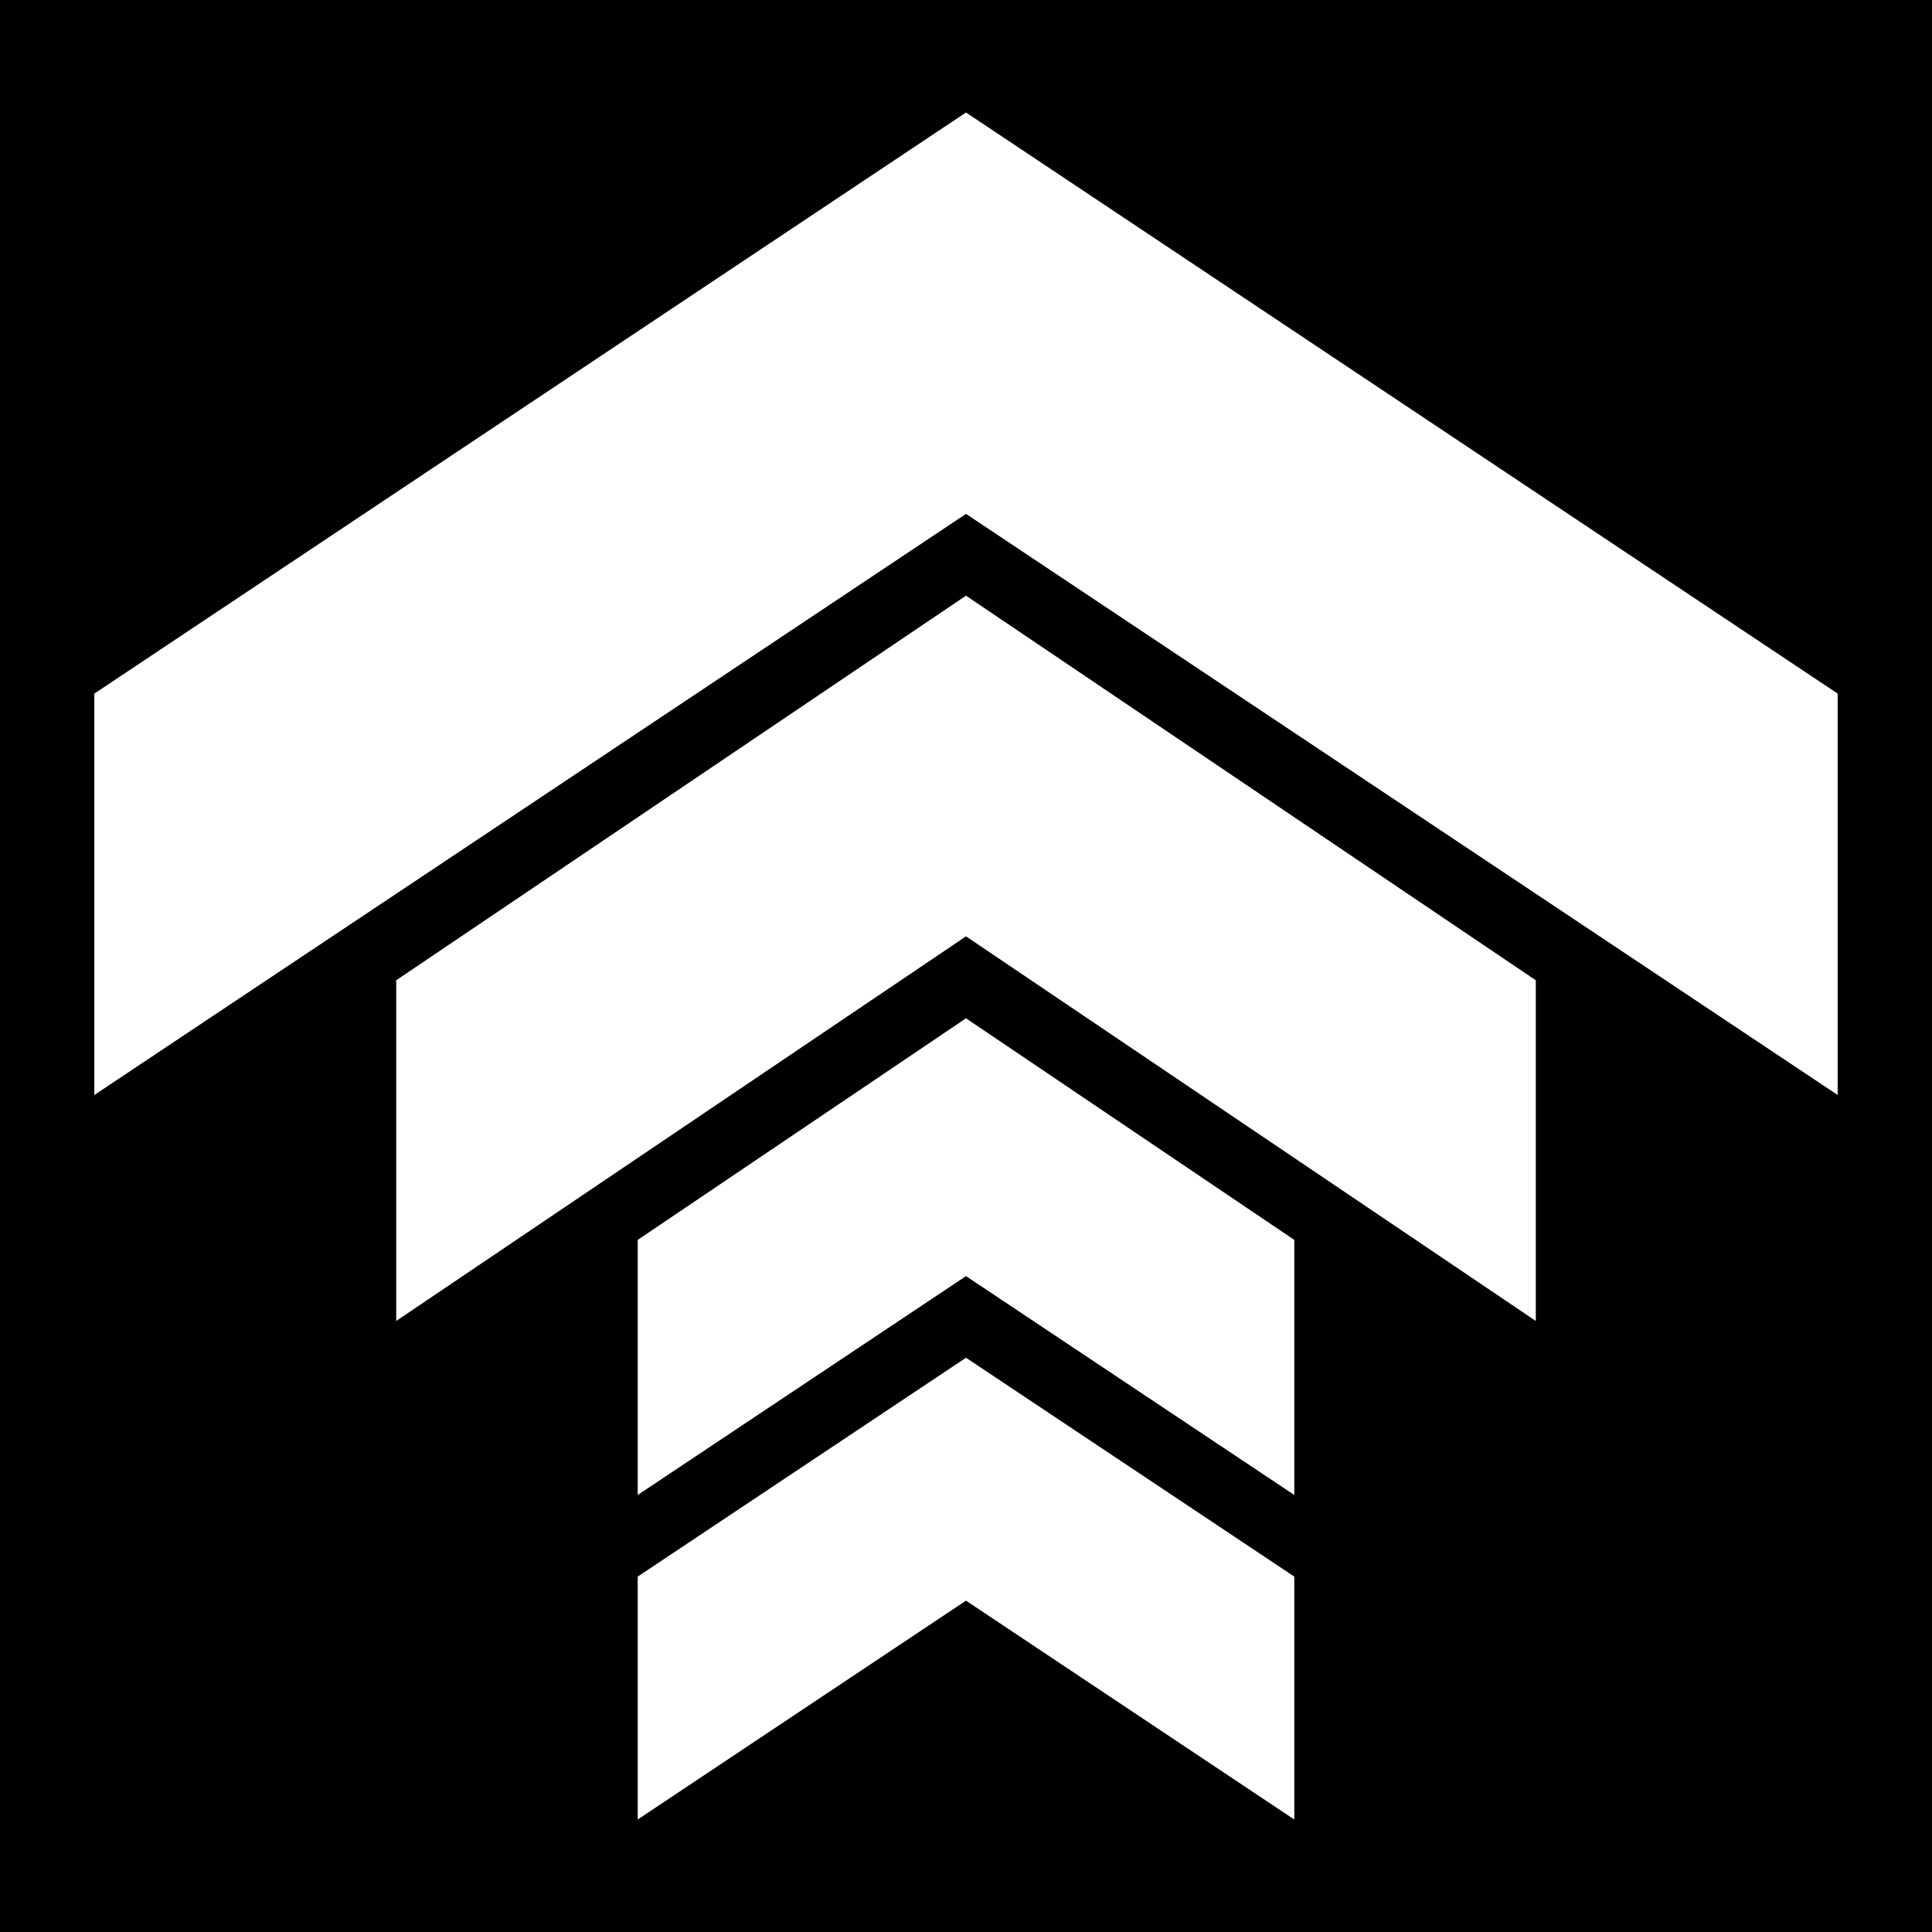
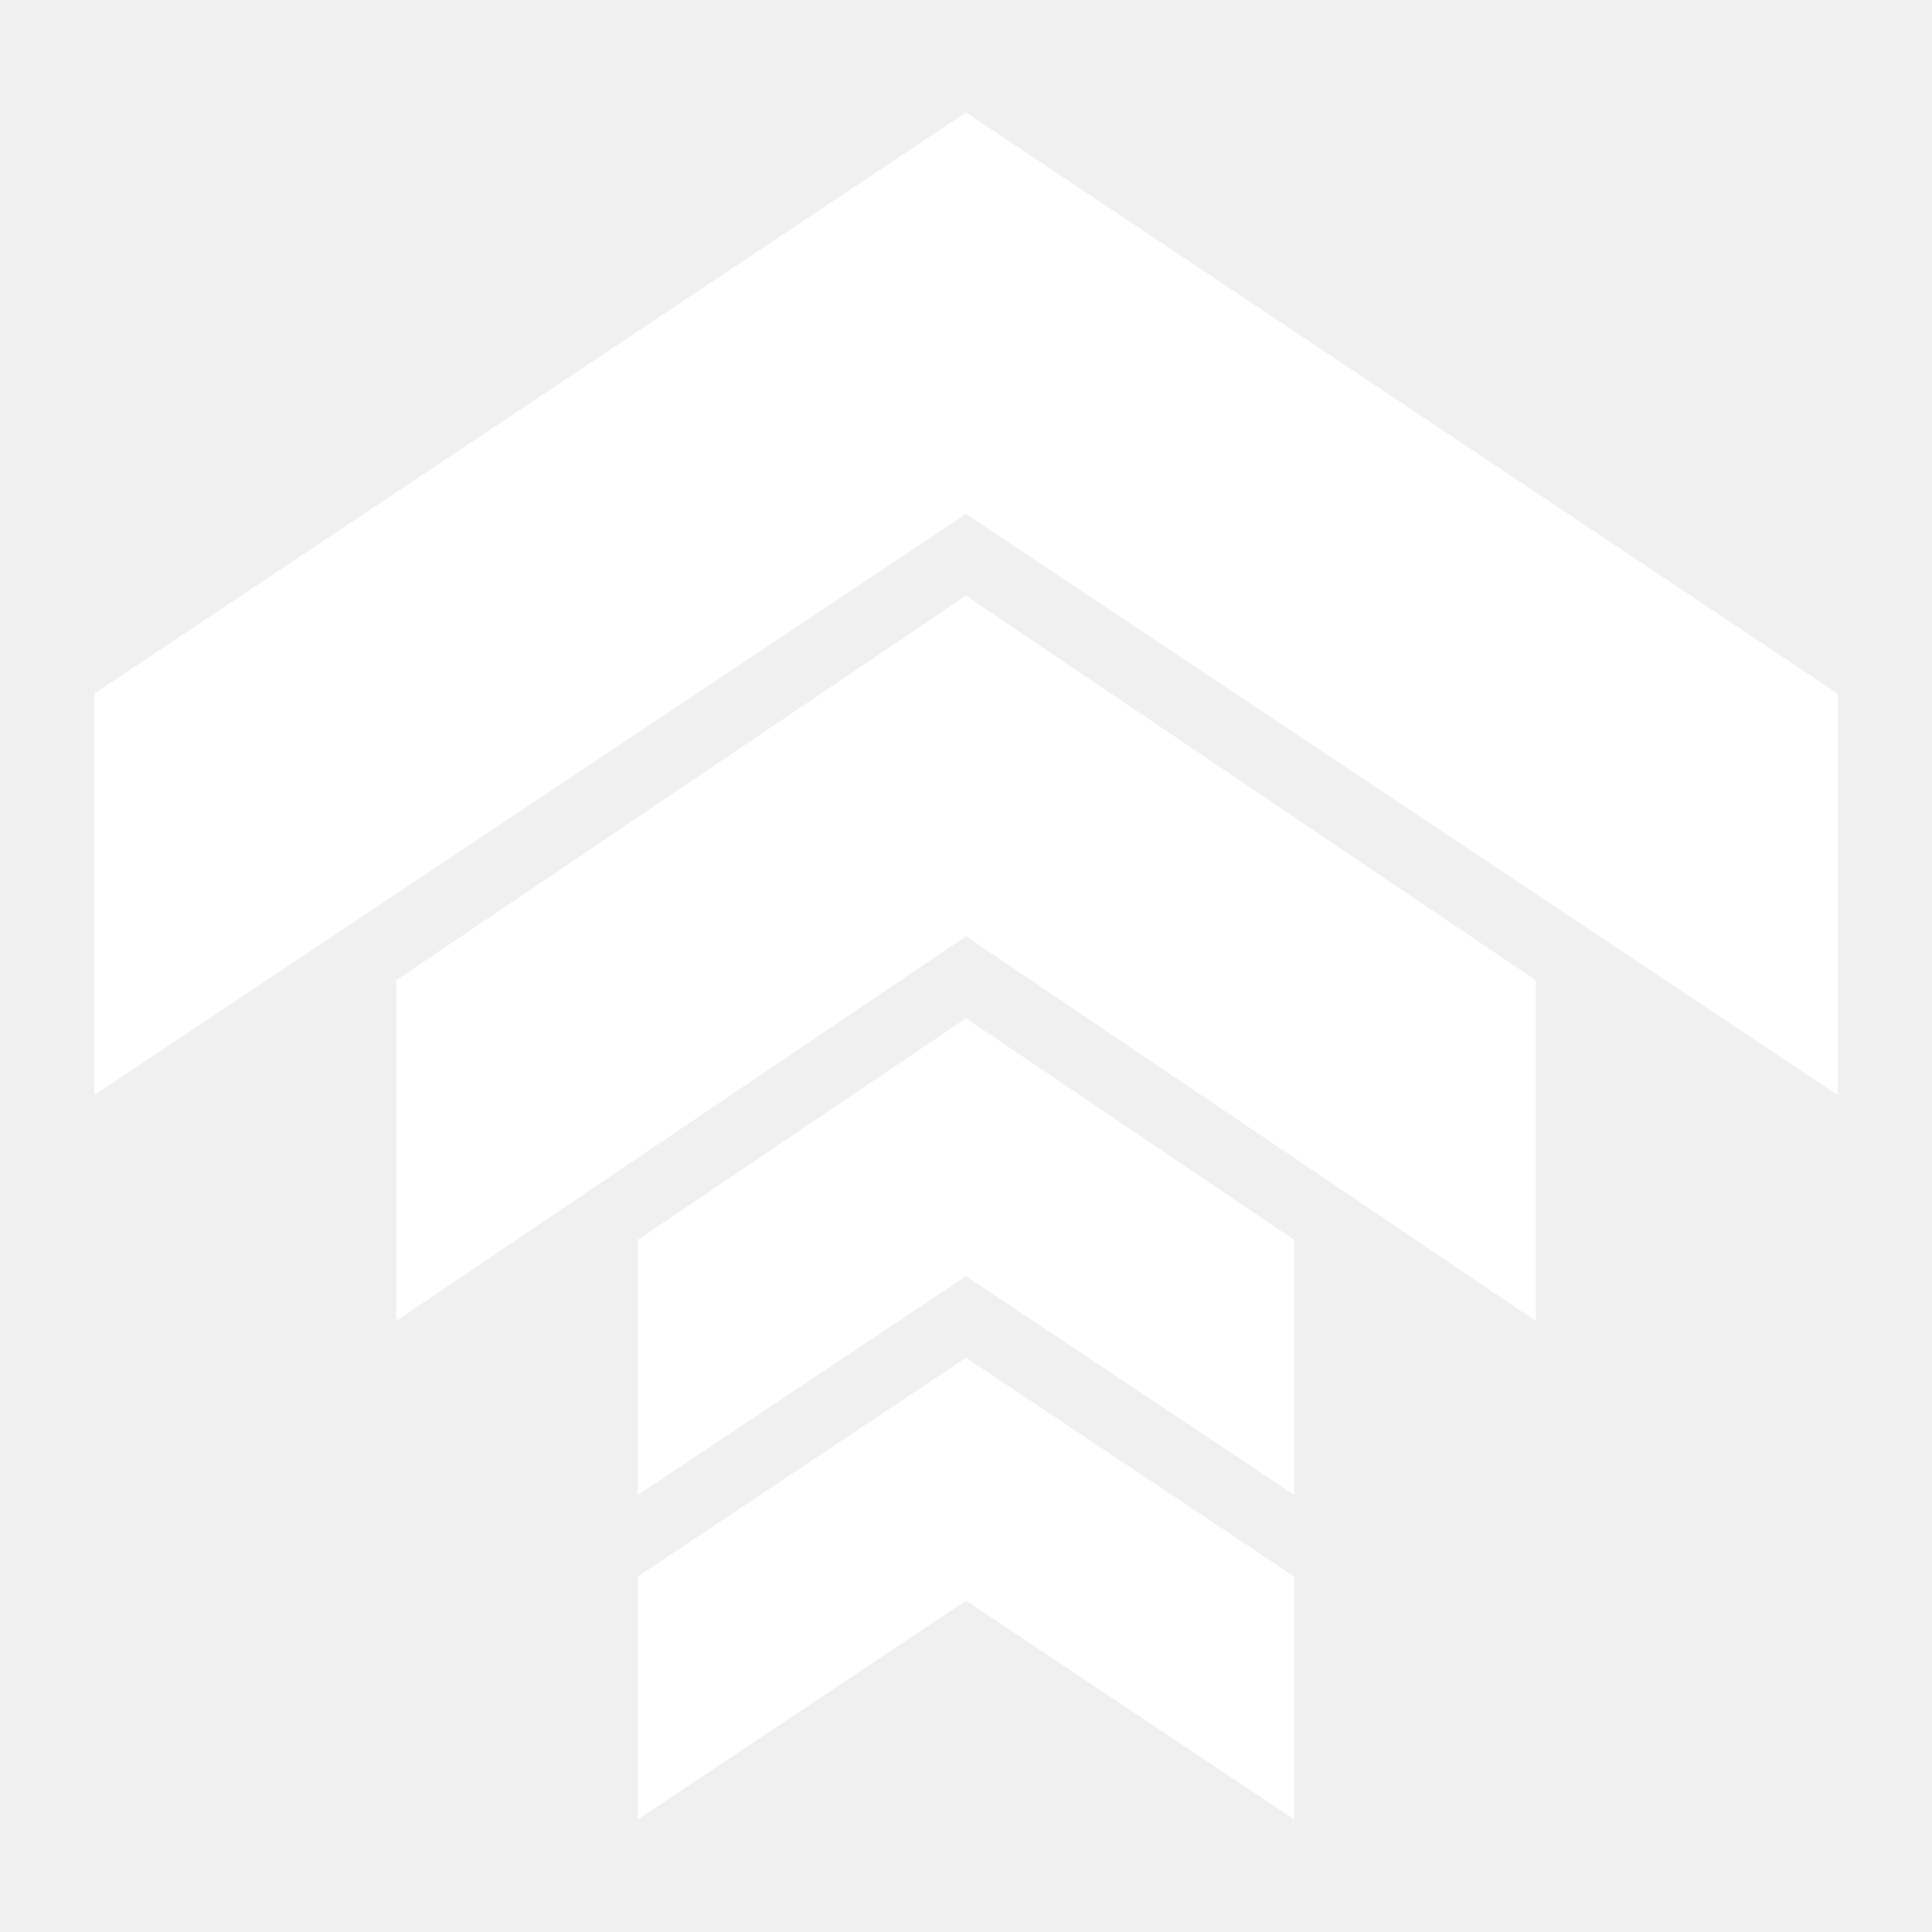
<svg xmlns="http://www.w3.org/2000/svg" viewBox="0 0 512 512" style="height: 512px; width: 512px;">
-   <path d="M0 0h512v512H0z" fill="#000000" fill-opacity="1" />
  <g class="" transform="translate(0,0)" style="touch-action: none;">
    <path d="M256 29.816l-231 154v106.368l231-154 231 154V183.816zm0 128.043L105 259.783v90.283l151-101.925 151 101.925v-90.283zm0 112l-87 58.725v67.6l87-58 87 58v-67.6zm0 89.957l-87 58v64.368l87-58 87 58v-64.368z" fill="#ffffff" fill-opacity="1" />
  </g>
</svg>
